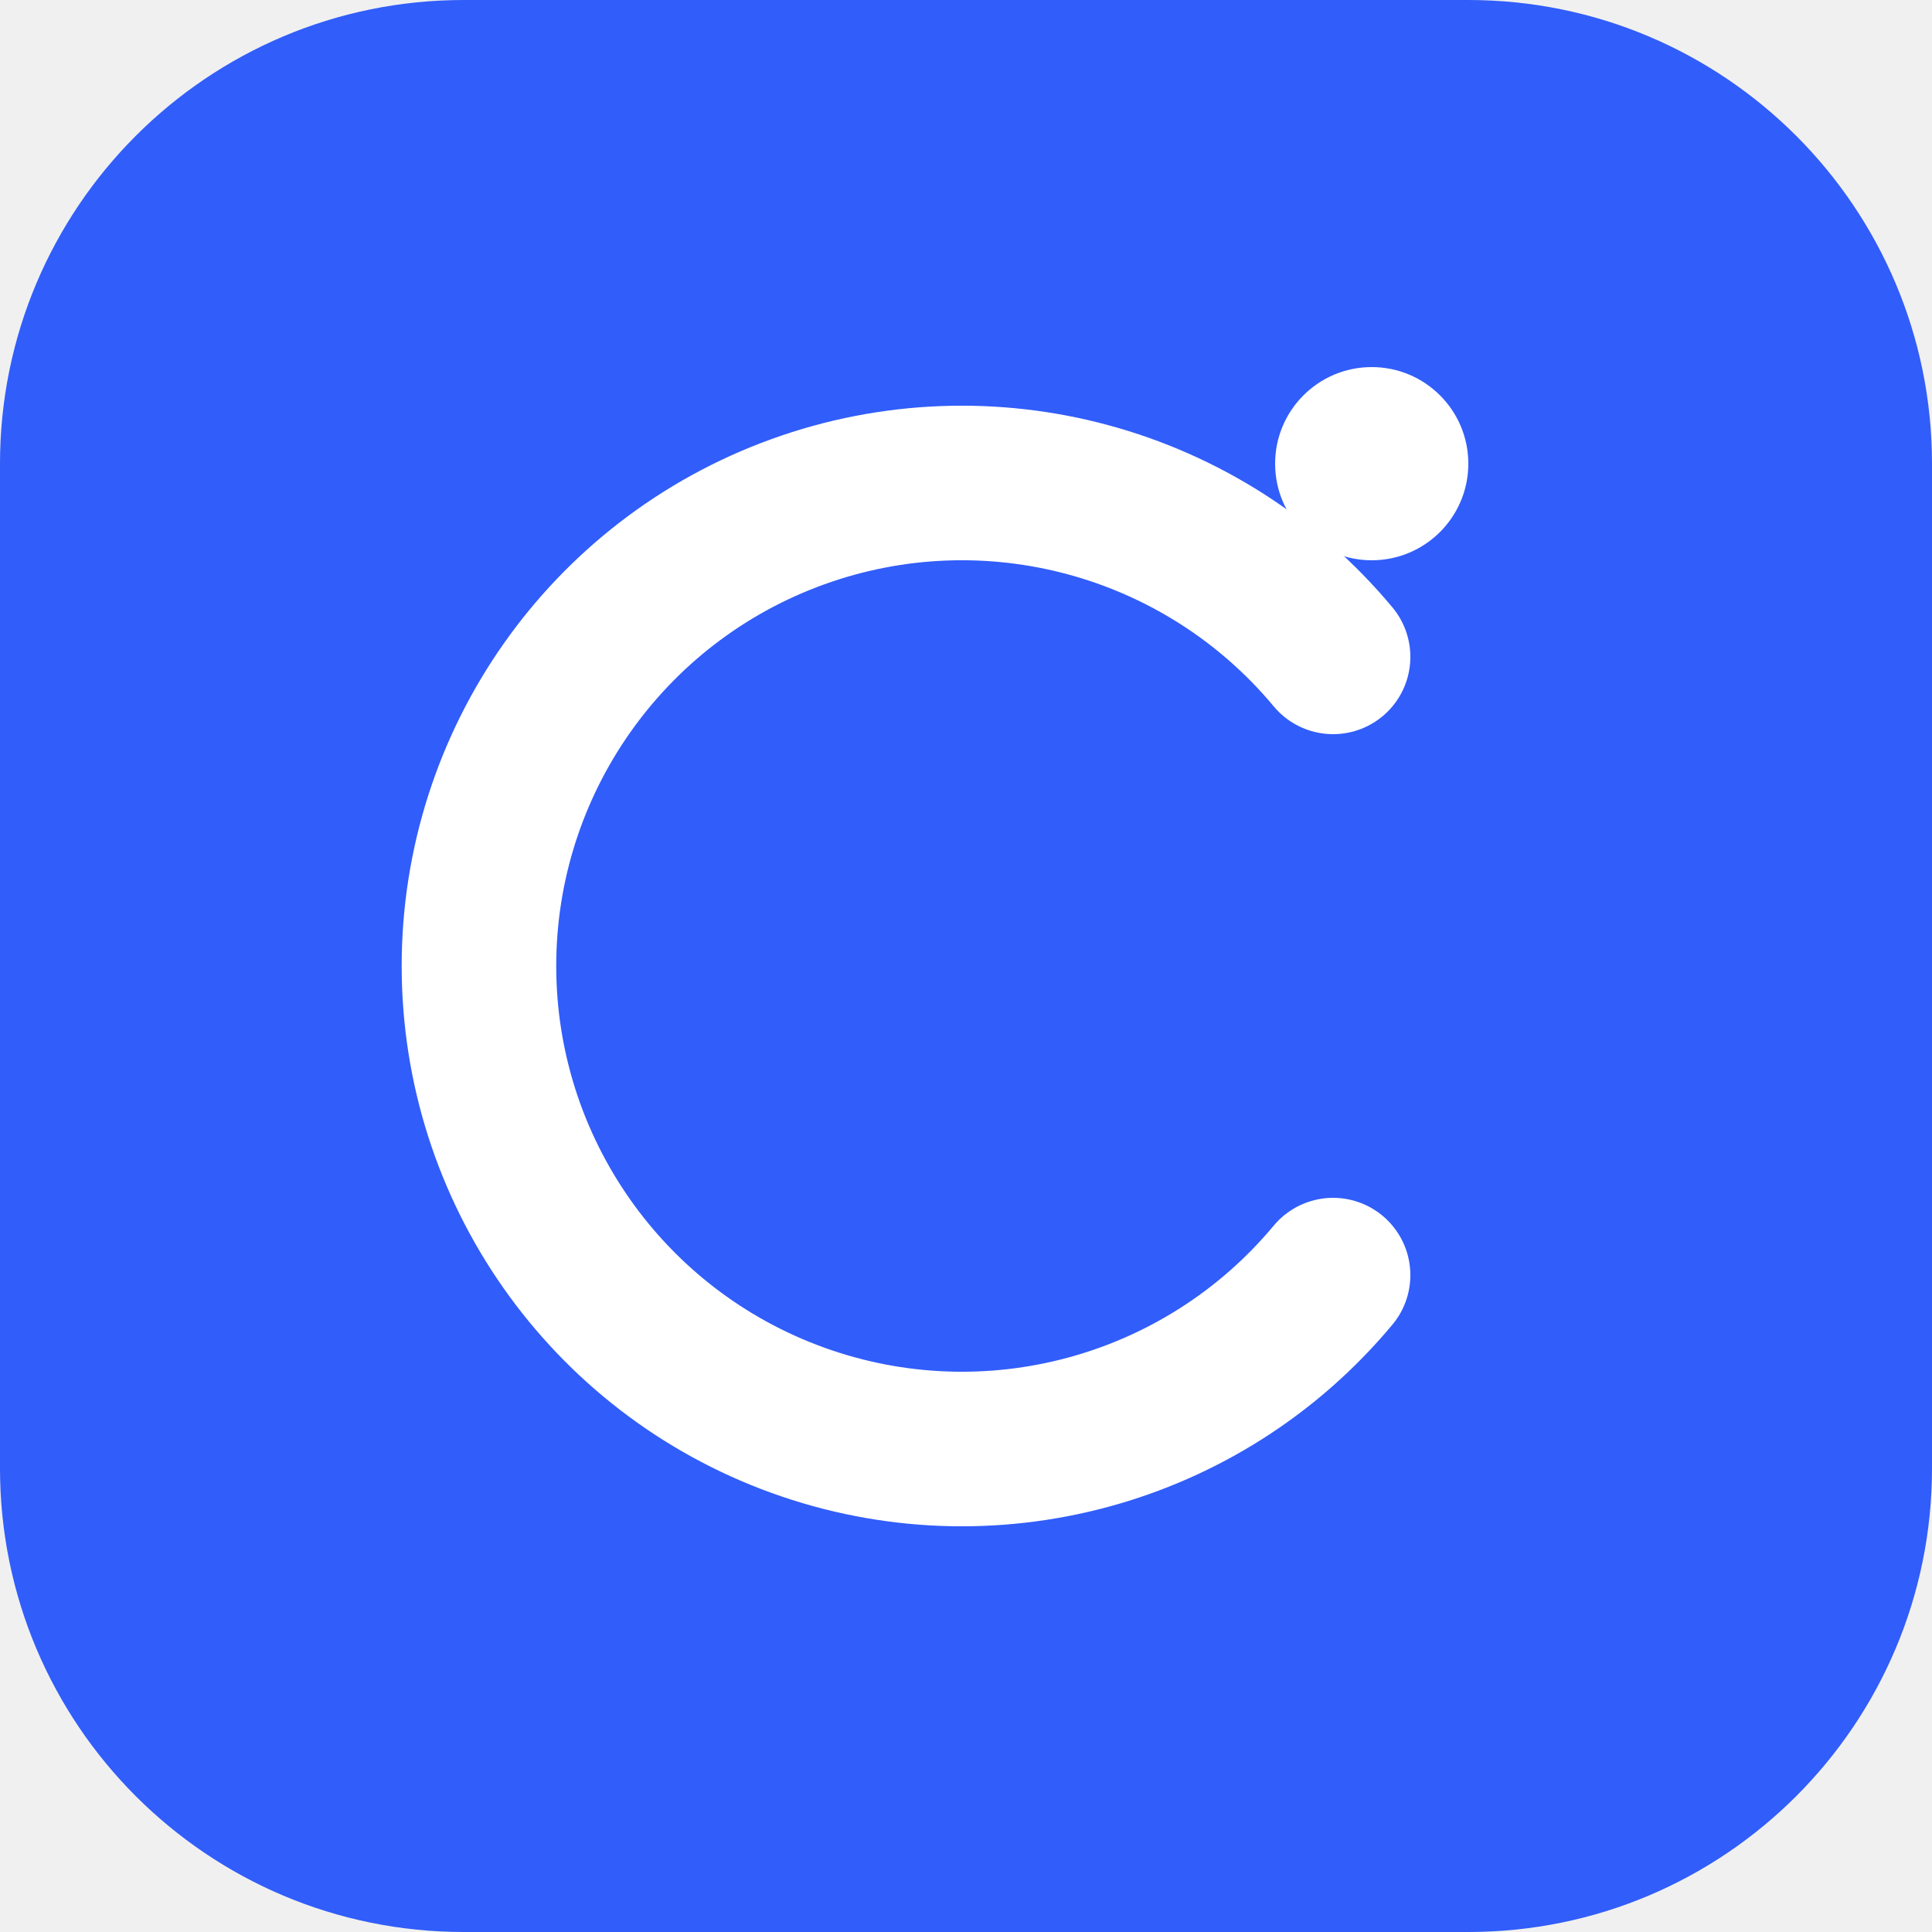
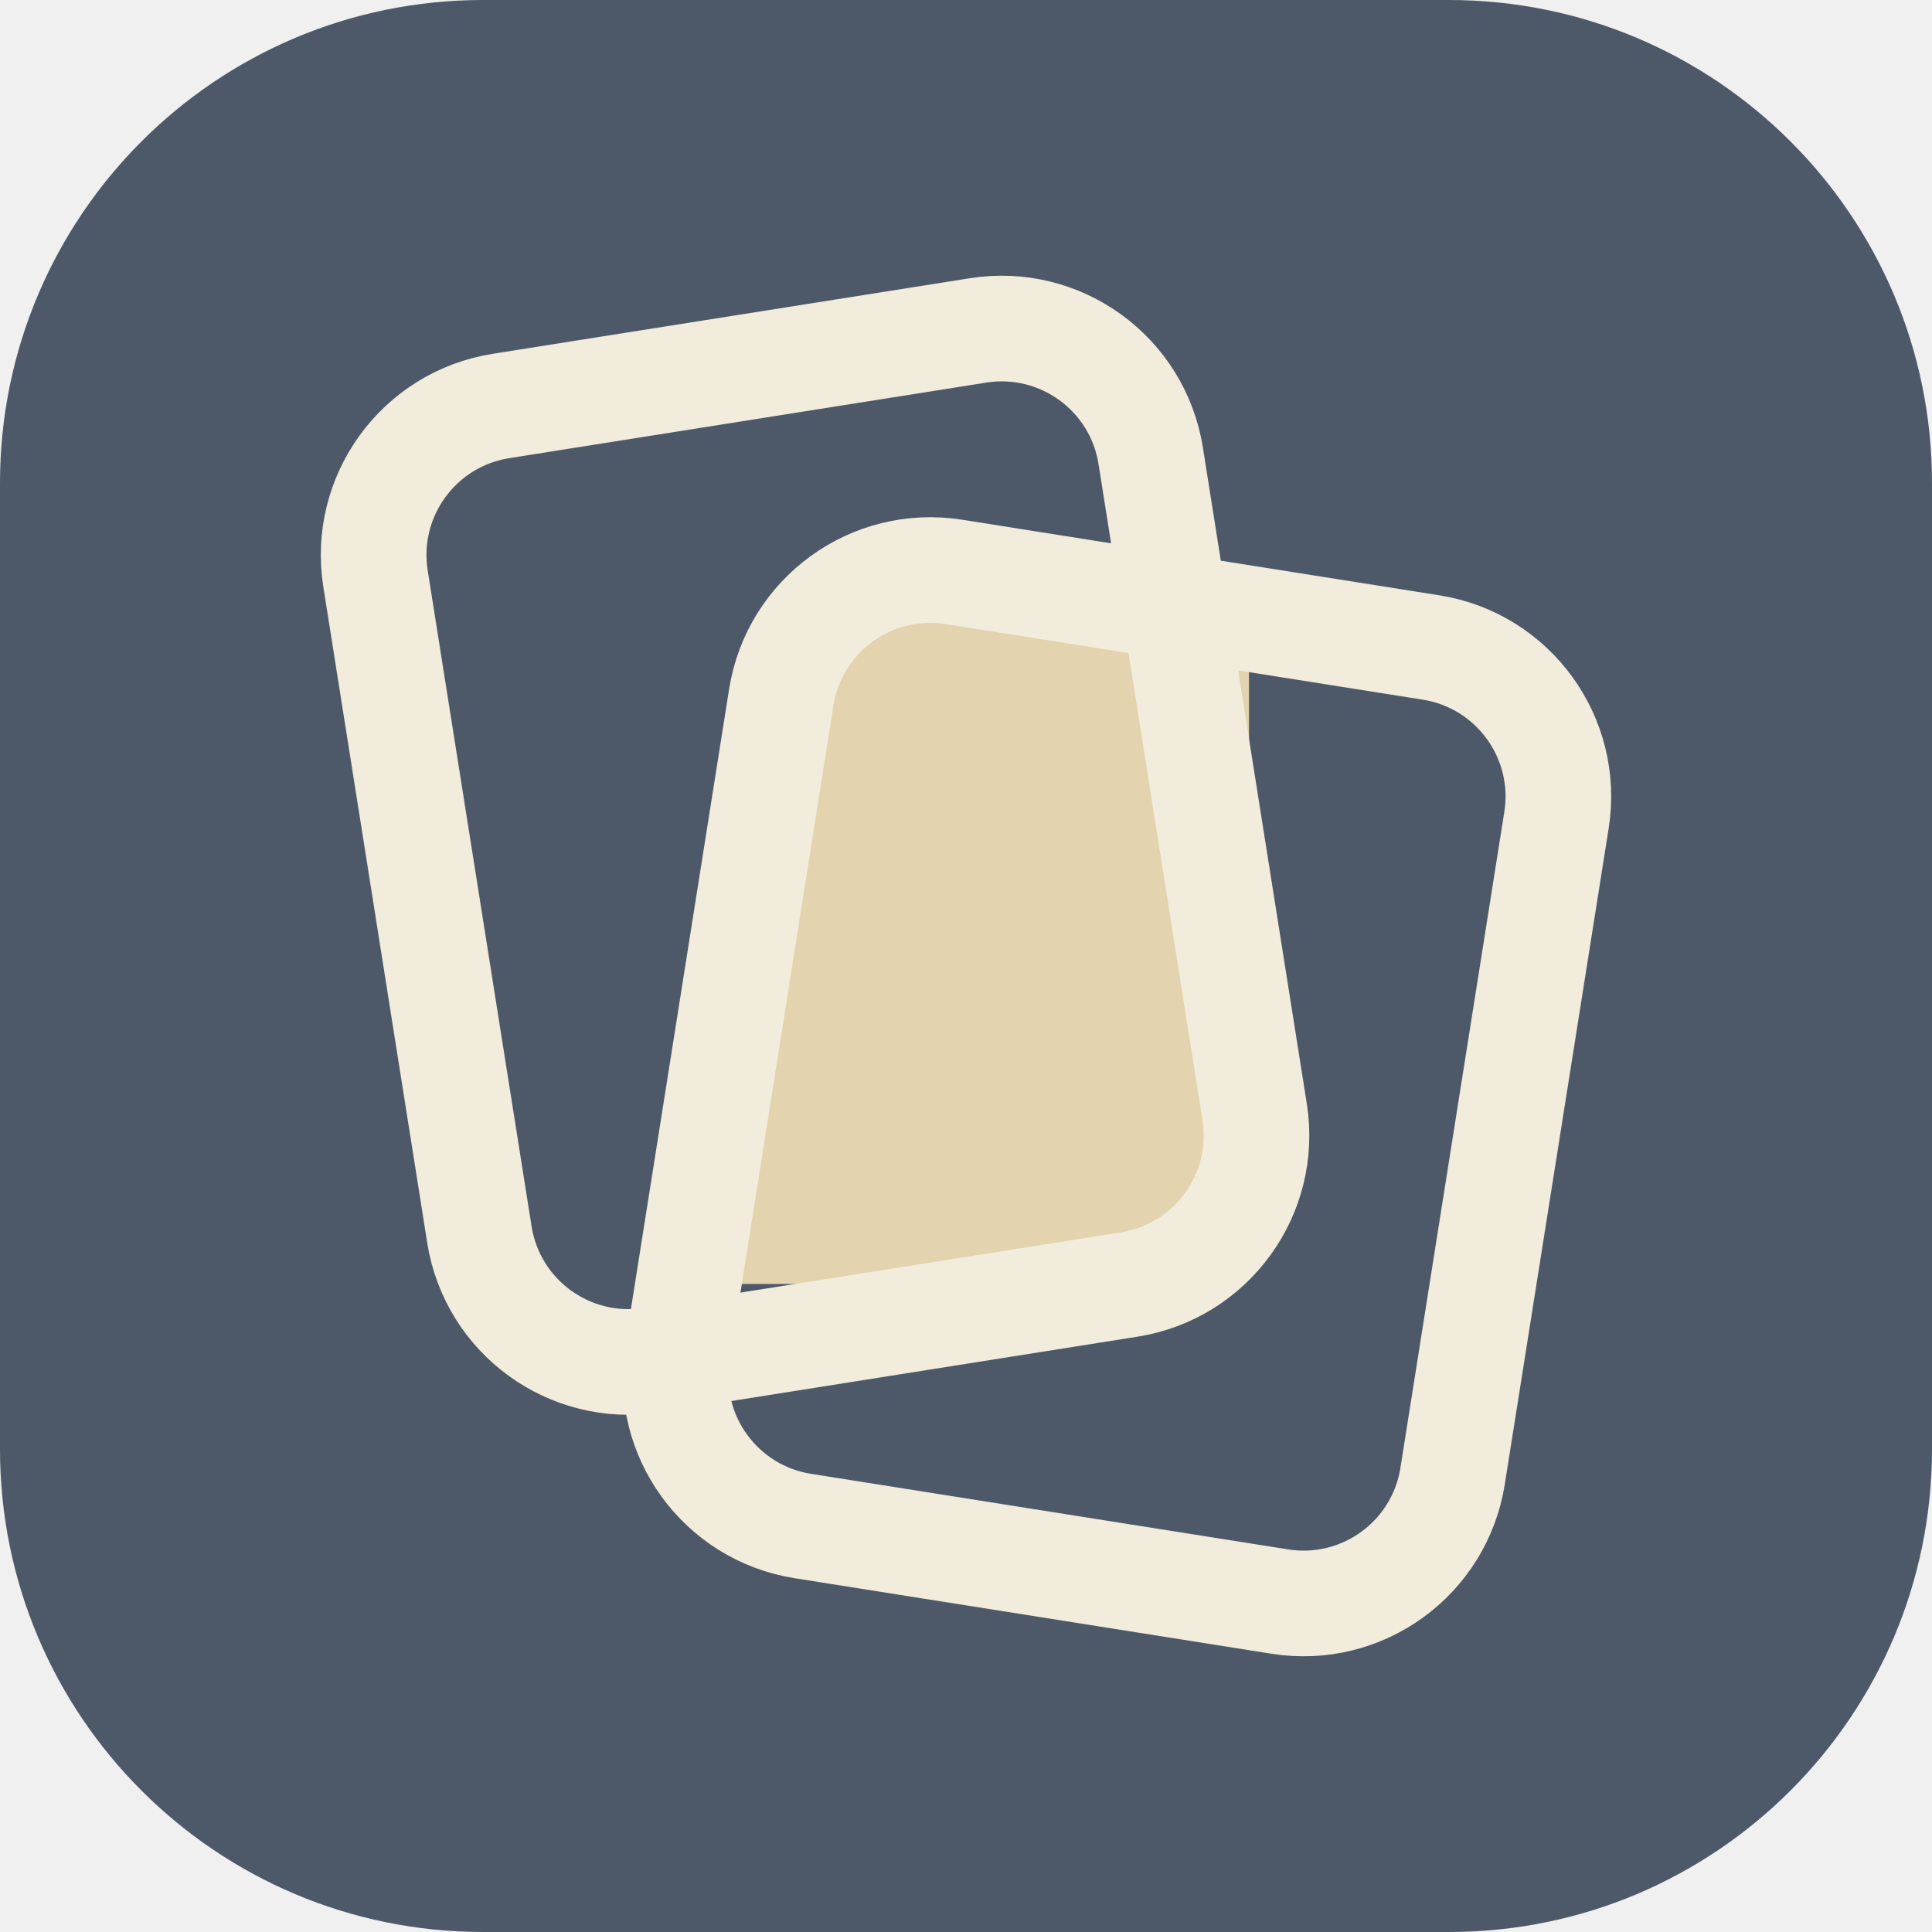
- <svg xmlns="http://www.w3.org/2000/svg" viewBox="0 0 100 100" fill="none" role="img" aria-label="LifeOS">
-   <rect width="100" height="100" rx="24" fill="#315DFA" />
-   <path d="M69 66a25 25 0 1 1 0-32" stroke="#fff" stroke-width="8" stroke-linecap="round" />
-   <circle cx="71" cy="24" r="5" fill="#fff" />
+ <svg xmlns="http://www.w3.org/2000/svg" viewBox="0 0 64 64" fill="none" role="img" aria-label="LifeOS">
+   <rect width="64" height="64" rx="16" fill="#4D5869" />
+   <clipPath id="c">
+     <rect x="14" y="12" width="26" height="32" rx="5" transform="rotate(-9 27 28)" />
+   </clipPath>
+   <rect x="24" y="20" width="26" height="32" rx="5" transform="rotate(9 37 36)" fill="#E3D3AE" clip-path="url(#c)" />
+   <rect x="14" y="12" width="26" height="32" rx="5" transform="rotate(-9 27 28)" fill="none" stroke="#F1ECDB" stroke-width="3.5" />
+   <rect x="24" y="20" width="26" height="32" rx="5" transform="rotate(9 37 36)" fill="none" stroke="#F1ECDB" stroke-width="3.5" />
</svg>
